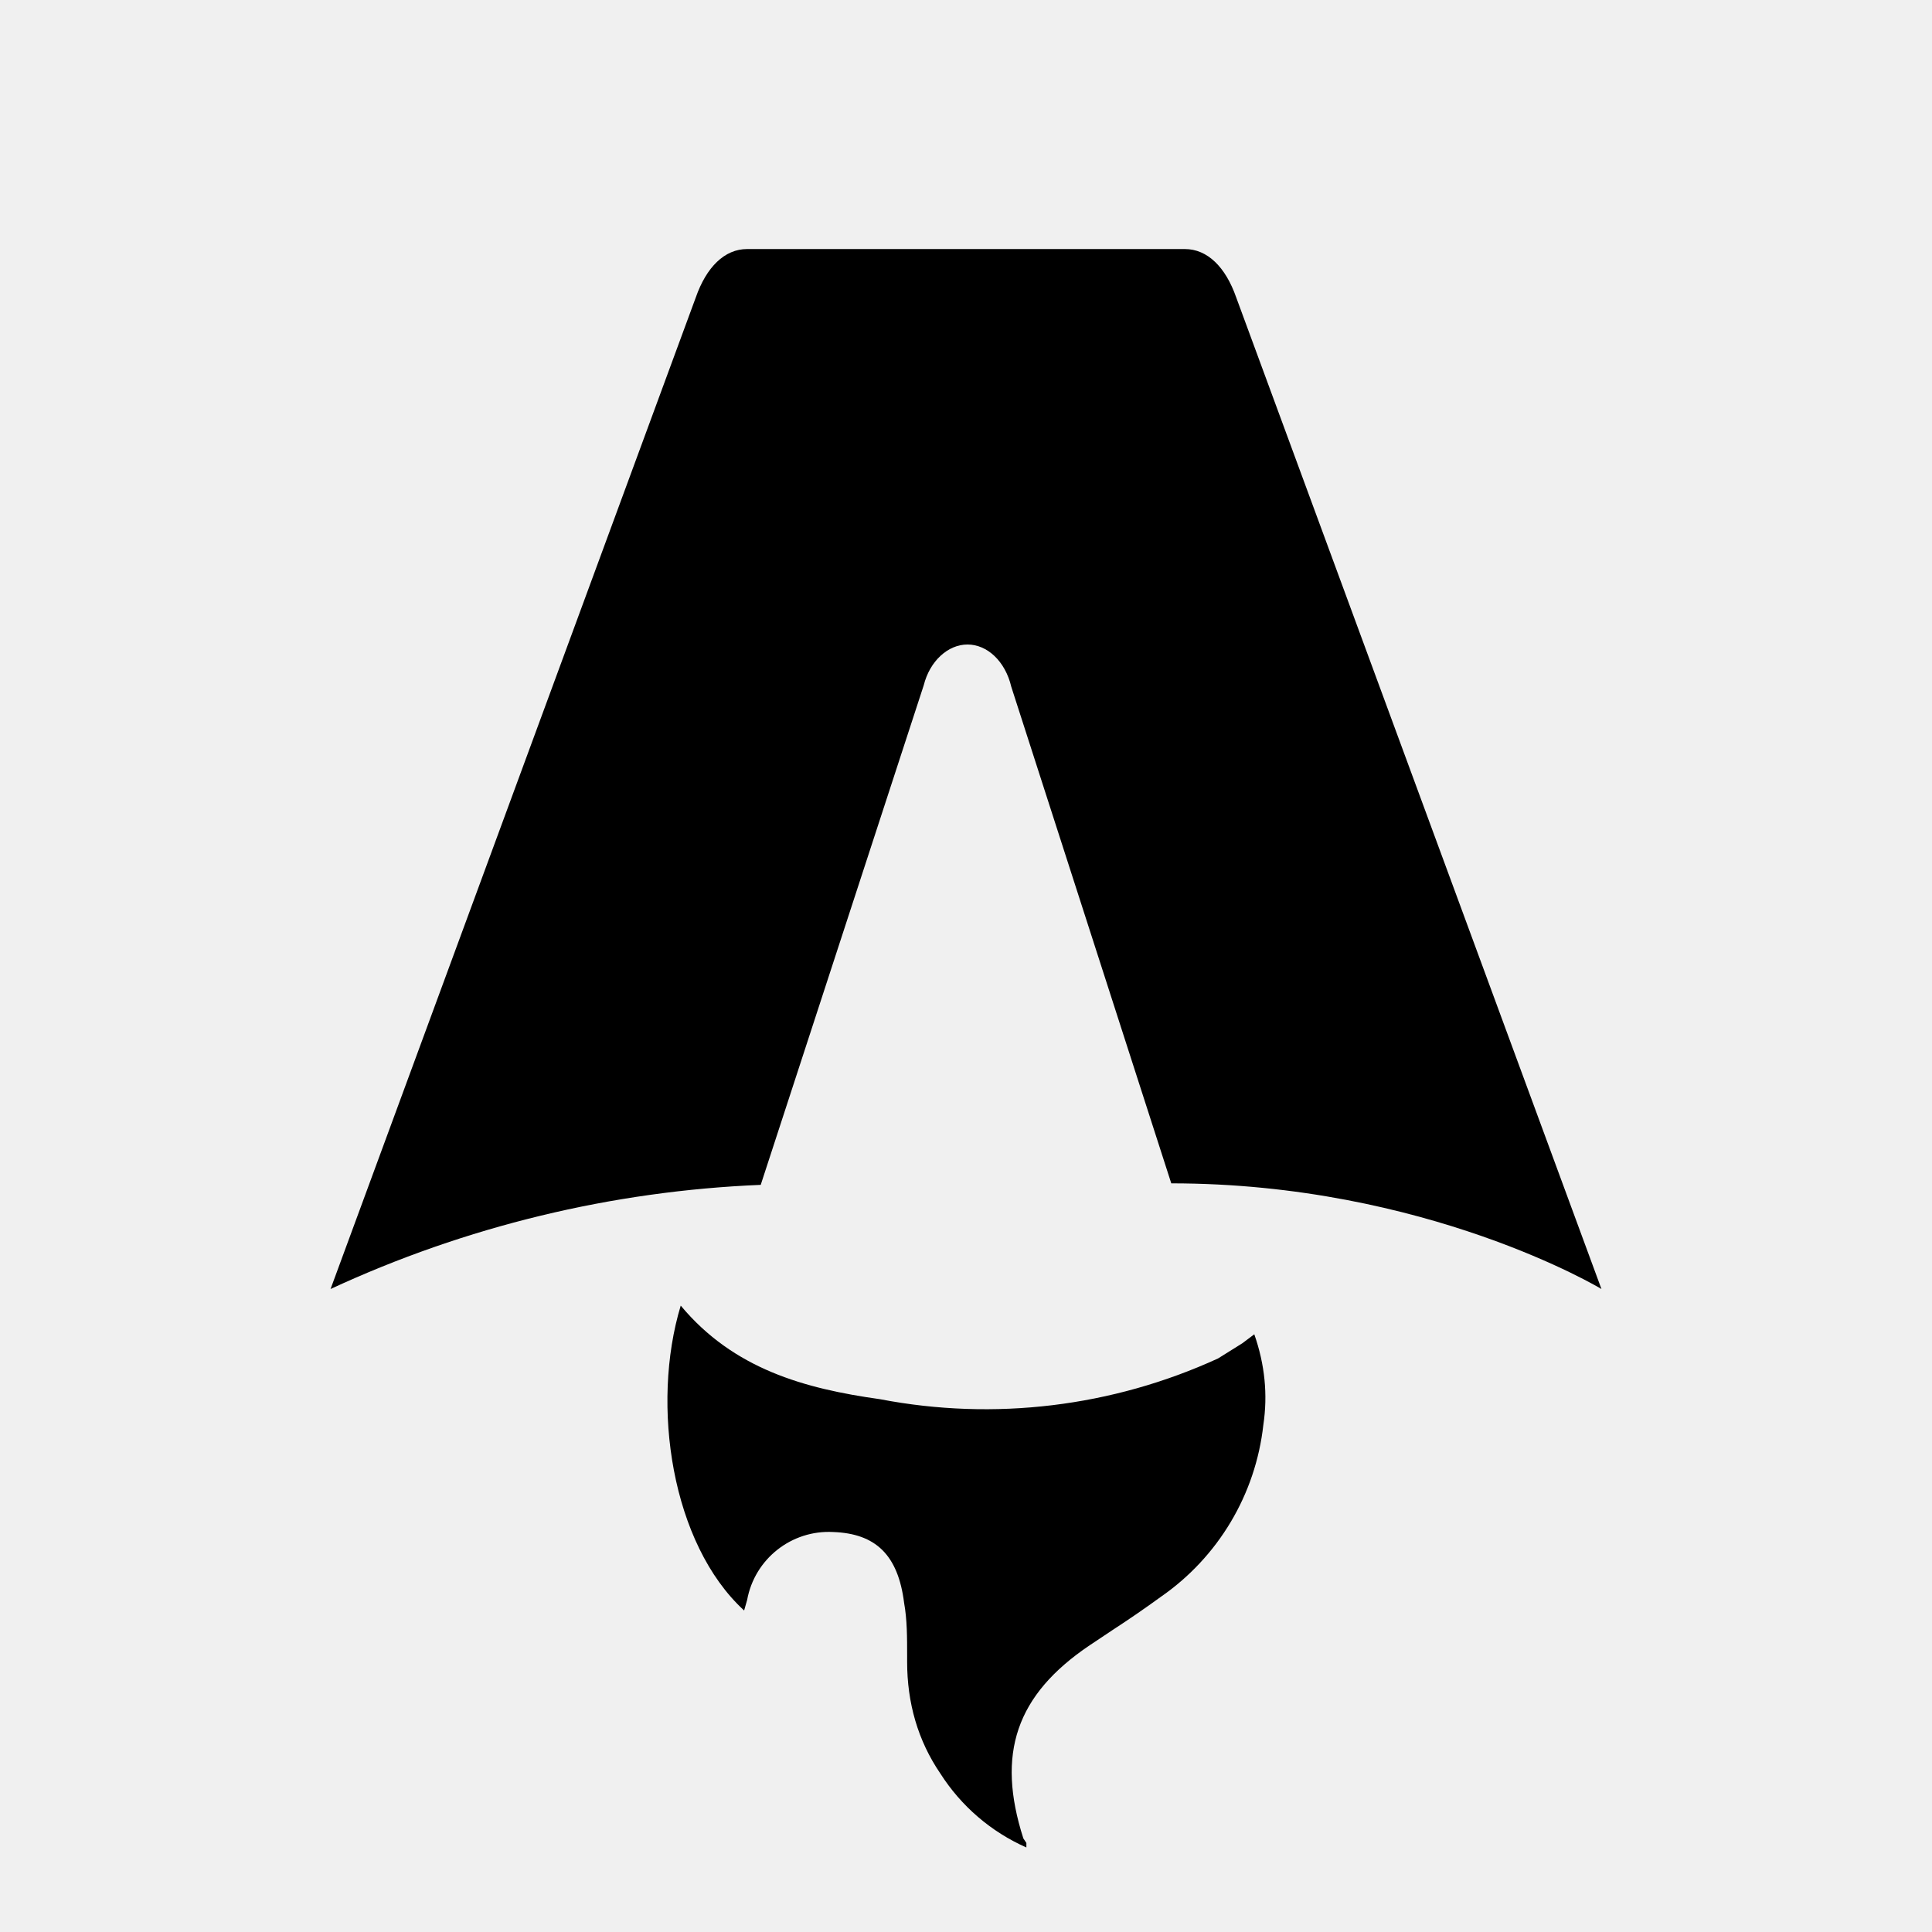
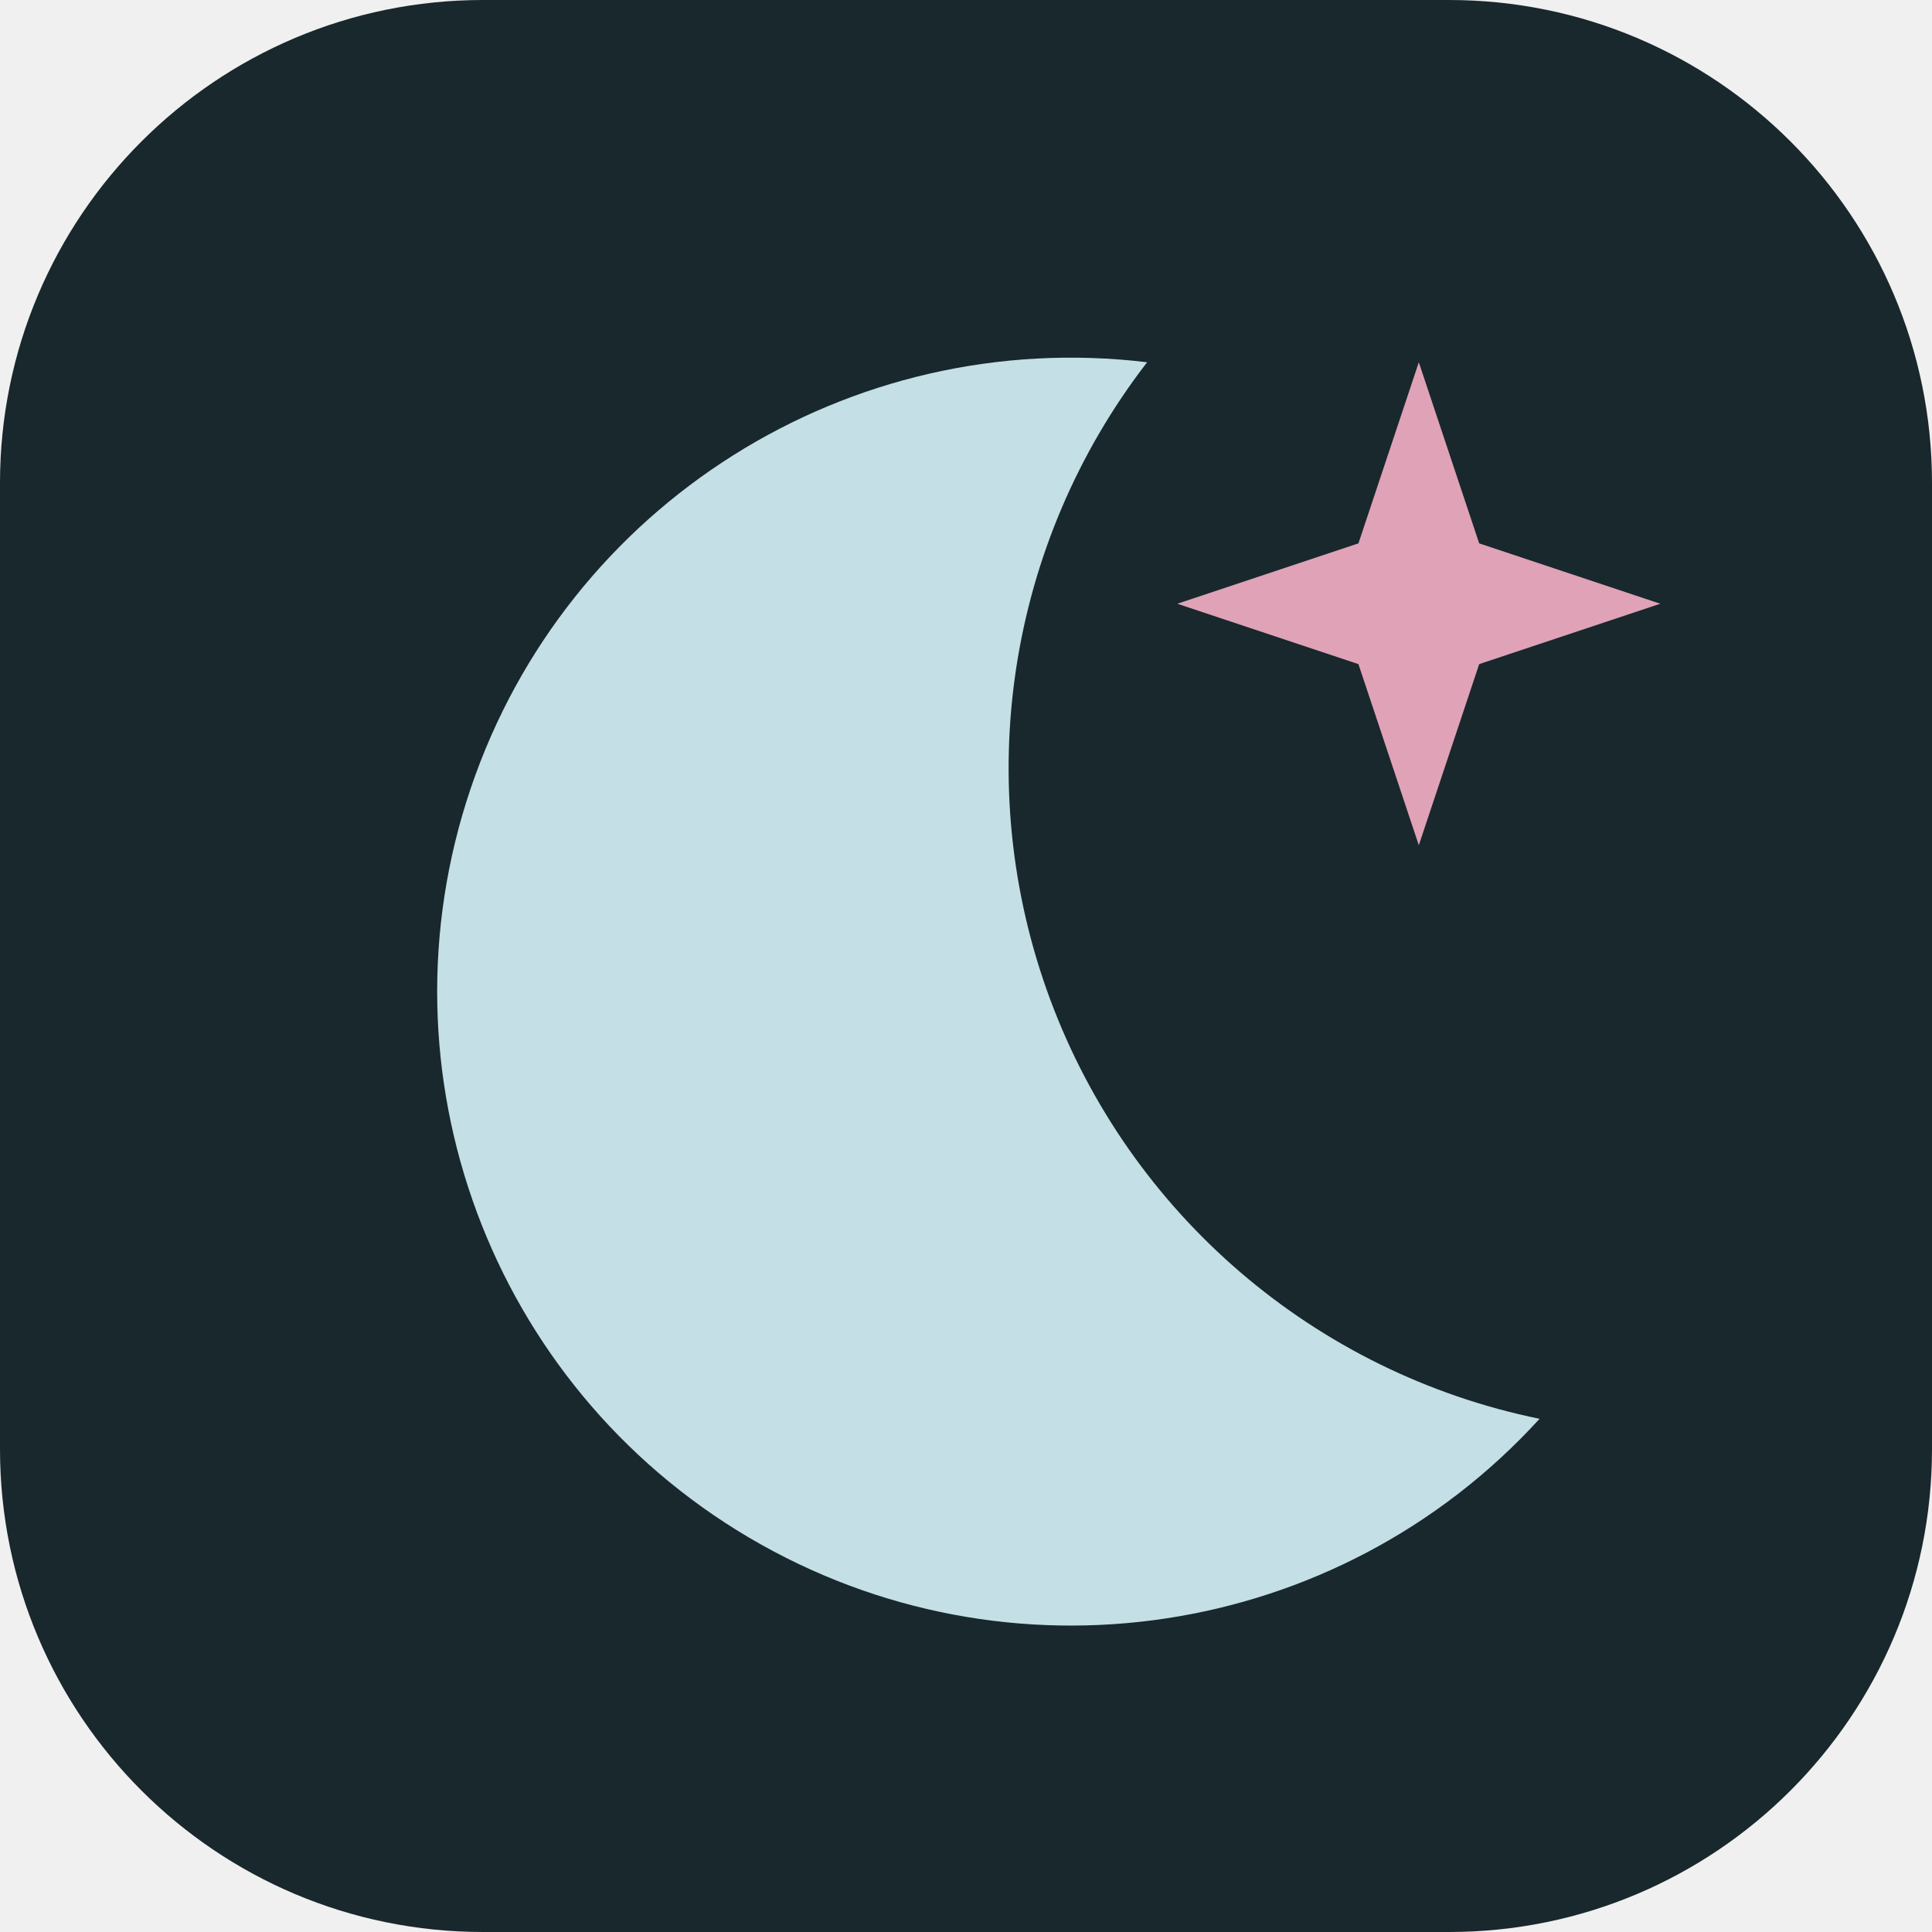
- <svg xmlns="http://www.w3.org/2000/svg" fill="none" viewBox="0 0 128 128">
-   <path d="M50.4 78.5a75.1 75.1 0 0 0-28.5 6.9l24.2-65.7c.7-2 1.9-3.2 3.4-3.2h29c1.5 0 2.7 1.2 3.4 3.2l24.2 65.7s-11.6-7-28.5-7L67 45.5c-.4-1.7-1.6-2.8-2.9-2.8-1.3 0-2.5 1.1-2.9 2.7L50.4 78.5Zm-1.1 28.2Zm-4.2-20.2c-2 6.6-.6 15.8 4.2 20.2a17.5 17.5 0 0 1 .2-.7 5.5 5.5 0 0 1 5.7-4.5c2.8.1 4.3 1.5 4.7 4.7.2 1.1.2 2.3.2 3.5v.4c0 2.7.7 5.2 2.2 7.4a13 13 0 0 0 5.7 4.9v-.3l-.2-.3c-1.8-5.6-.5-9.5 4.4-12.8l1.5-1a73 73 0 0 0 3.2-2.2 16 16 0 0 0 6.8-11.4c.3-2 .1-4-.6-6l-.8.6-1.6 1a37 37 0 0 1-22.4 2.7c-5-.7-9.7-2-13.2-6.2Z" />
-   <style>
-         path { fill: #000; }
-         @media (prefers-color-scheme: dark) {
-             path { fill: #FFF; }
-         }
-     </style>
+ <svg xmlns="http://www.w3.org/2000/svg" viewBox="0 0 64 64">
+   <rect width="64" height="64" rx="16" fill="#18282c" />
+   <path d="M38 12a21 21 0 1 0 13 35A22 22 0 0 1 38 12Z" fill="#c4dfe6" />
+   <path d="m47 12 2 6 6 2-6 2-2 6-2-6-6-2 6-2Z" fill="#e0a2b7" />
</svg>
